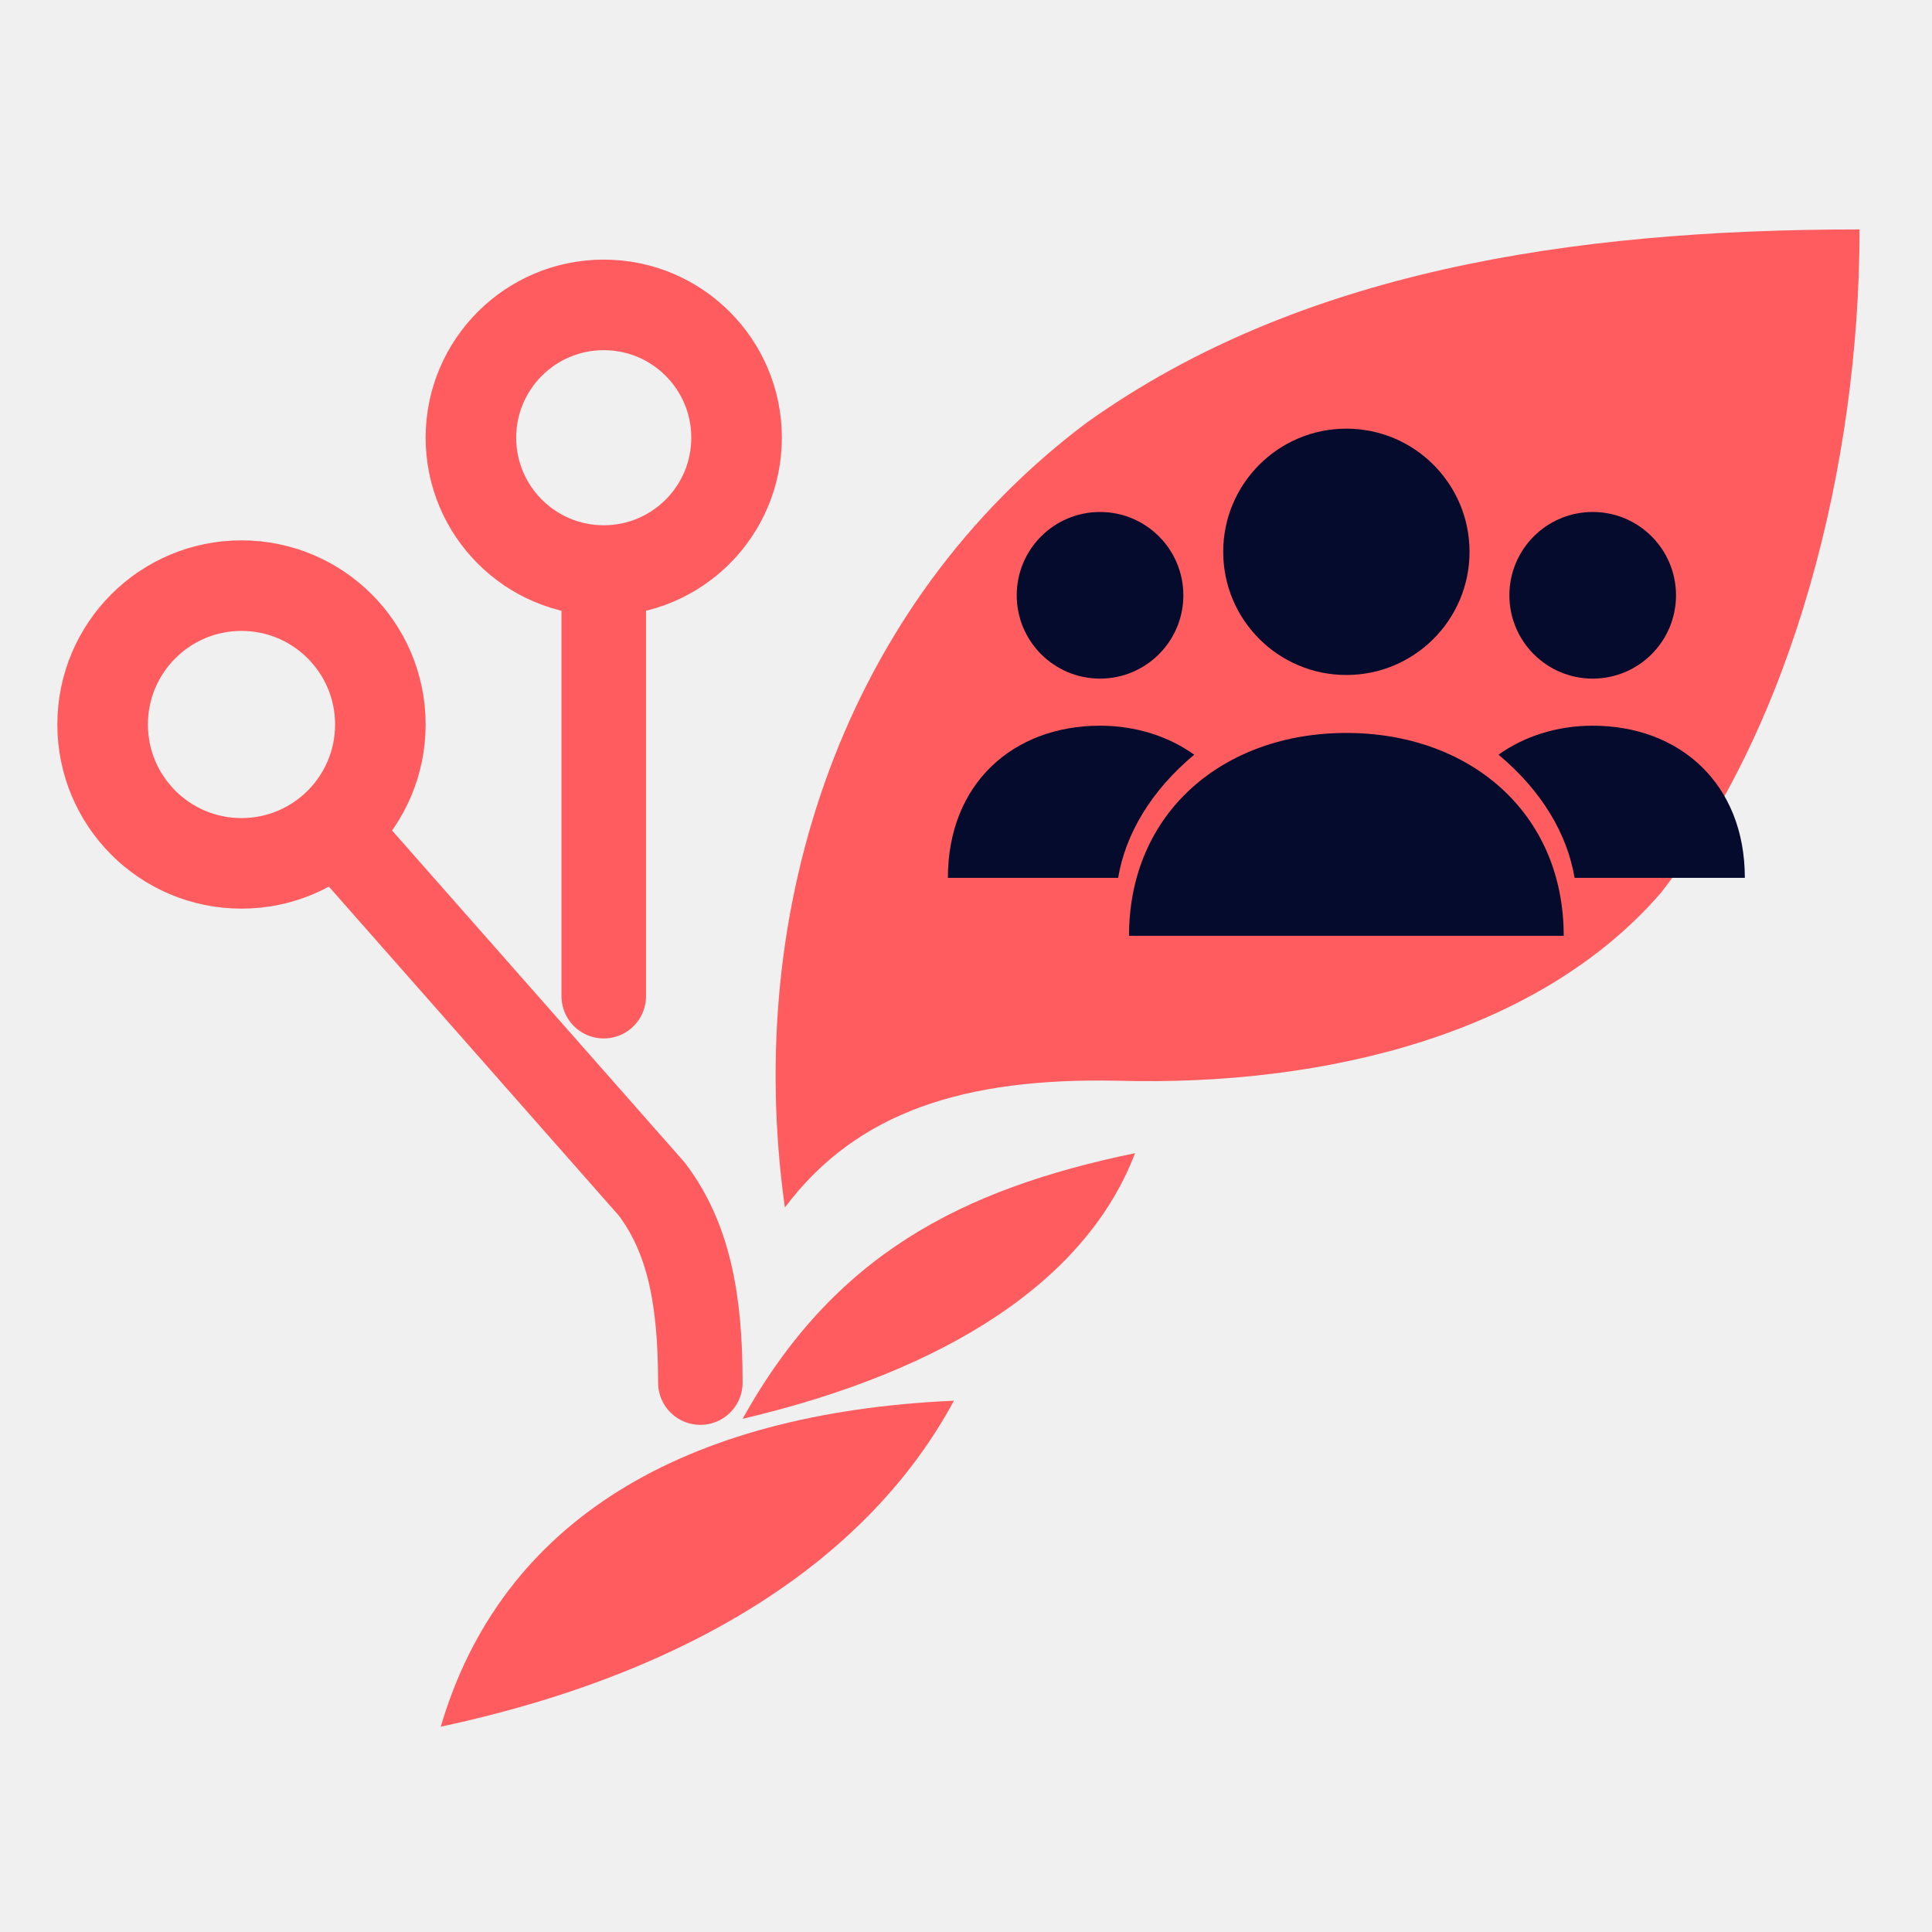
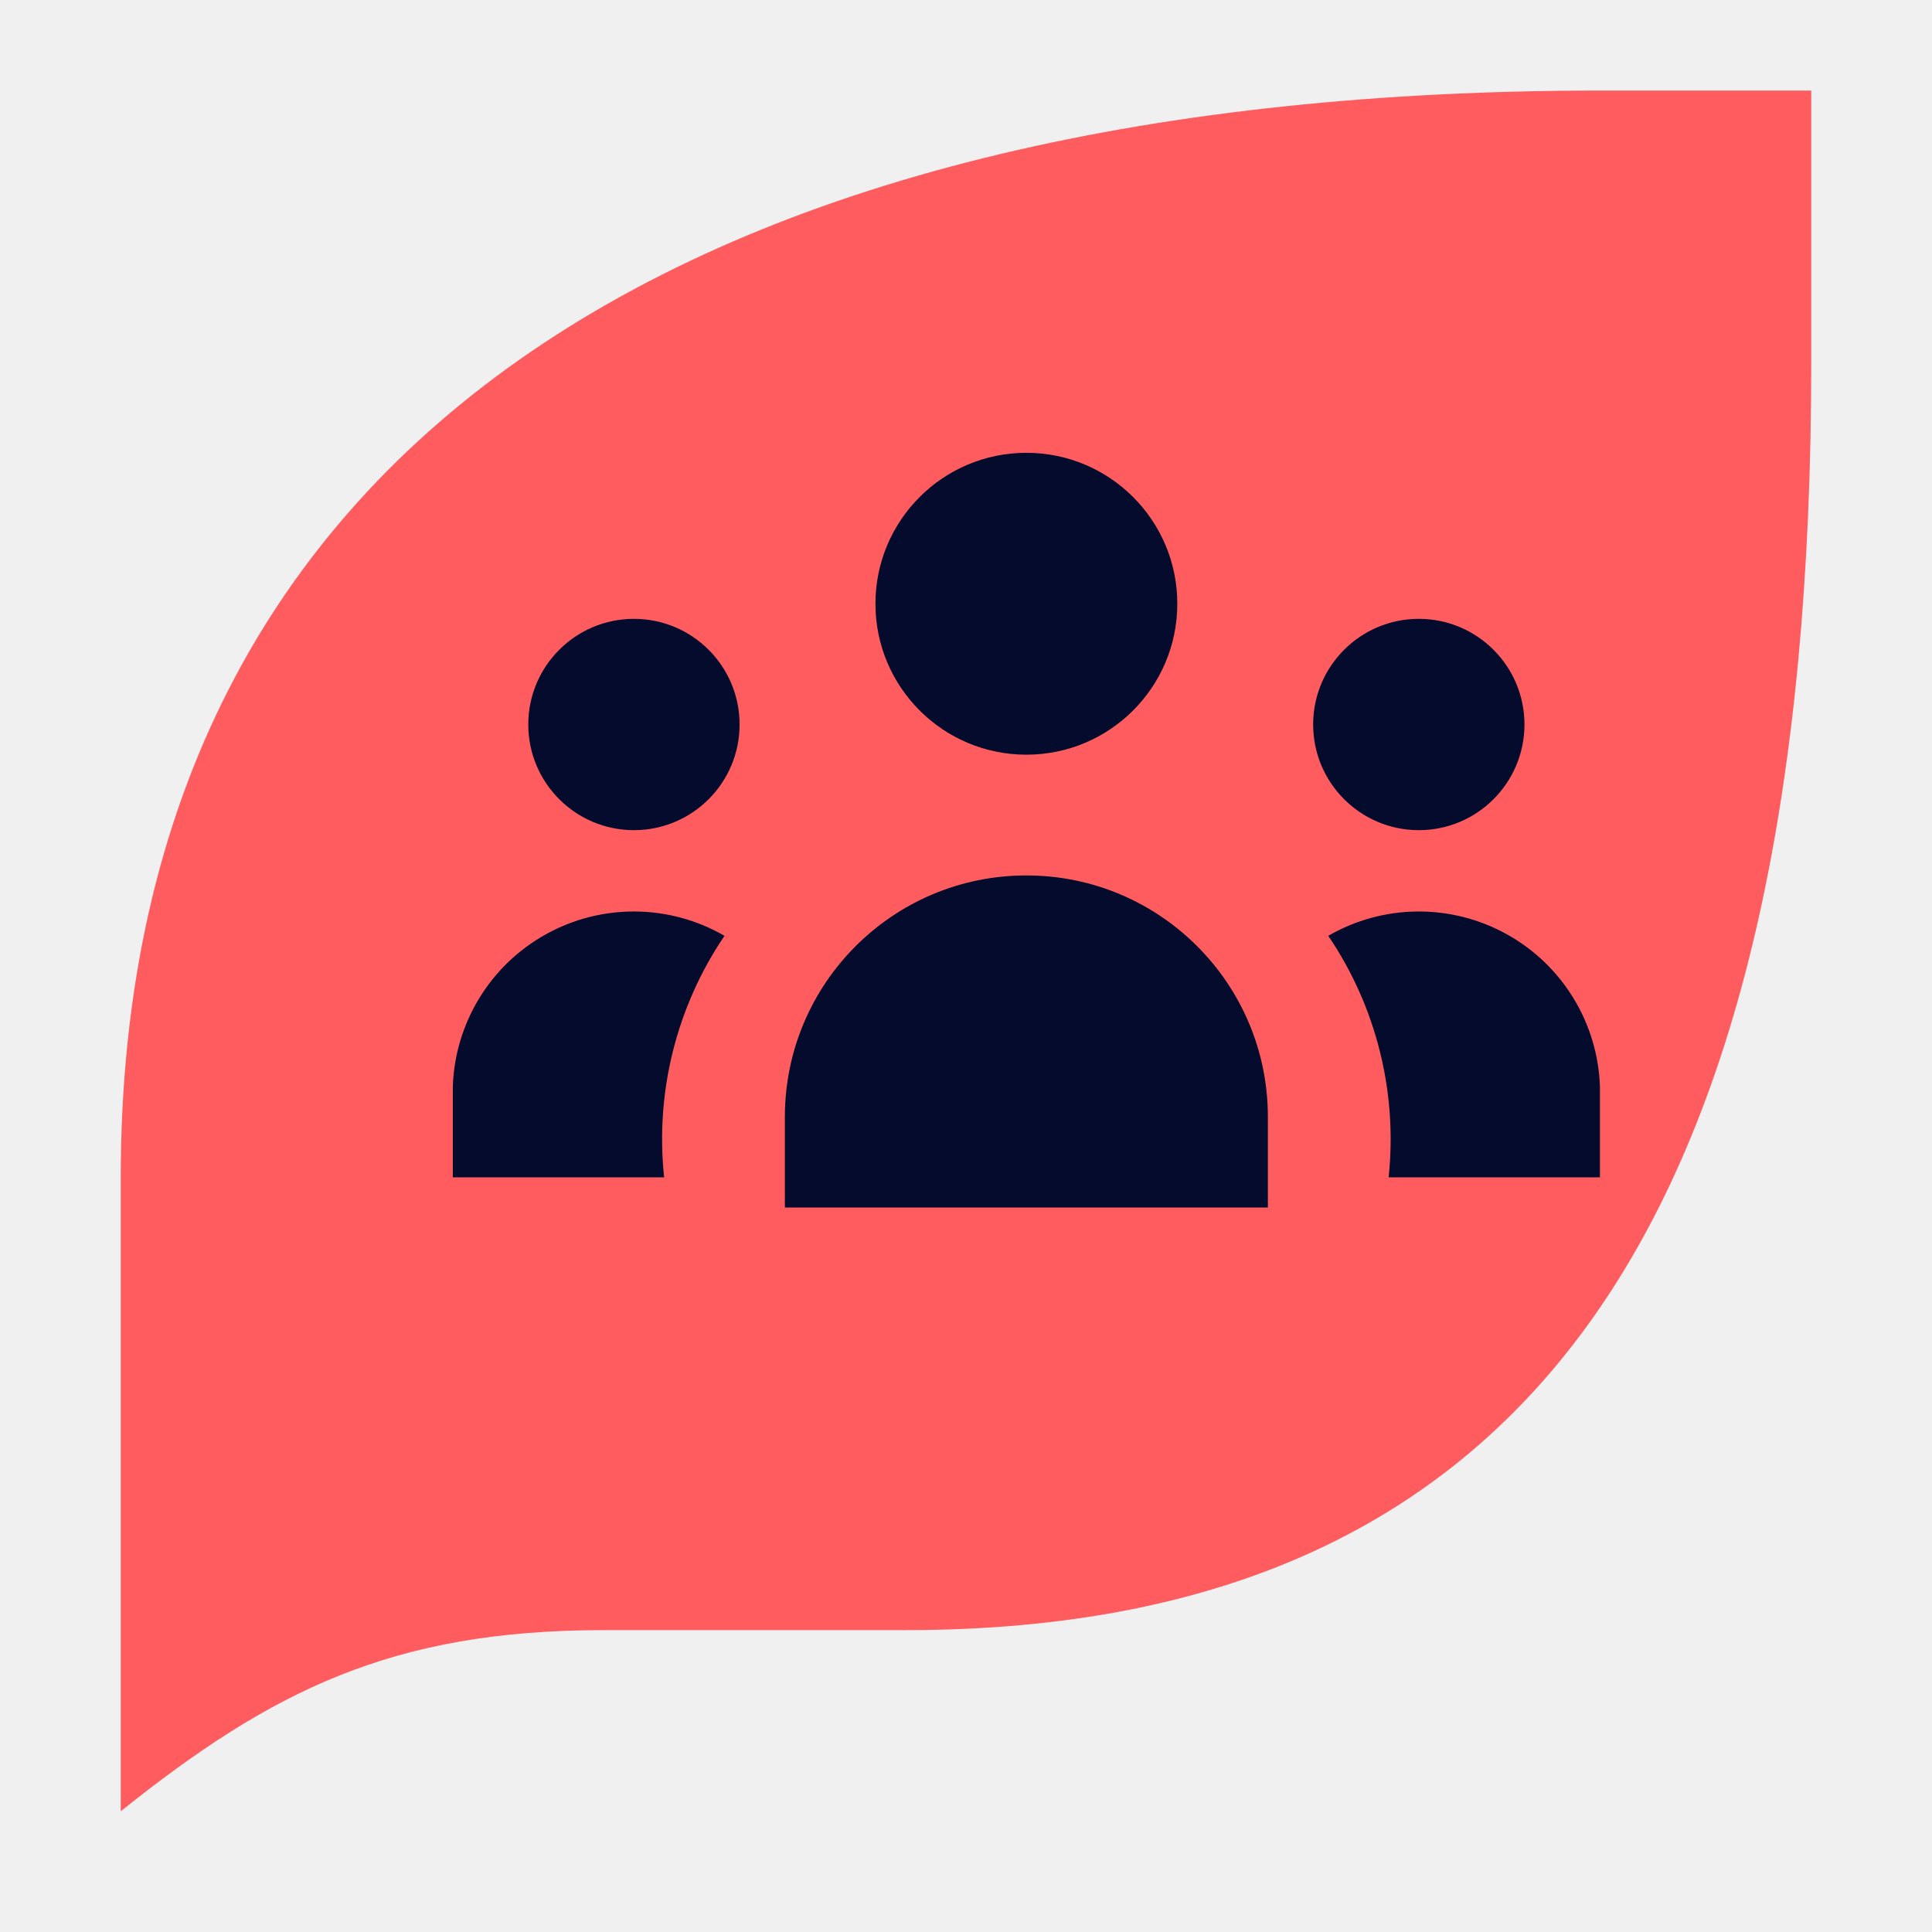
<svg xmlns="http://www.w3.org/2000/svg" viewBox="0 0 64 64">
  <style>svg{color:#ff5c5f}.detail{fill:#040b2d}</style>
-   <g fill="none" stroke="currentColor" stroke-linecap="round" stroke-linejoin="round">
-     <circle cx="8" cy="24" r="4.6" stroke-width="3" />
-     <circle cx="20" cy="14.5" r="4.4" stroke-width="3" />
-     <path d="M20 19v14" stroke-width="2.8" />
-     <path d="M11.2 27.6 21.6 39.4c1.2 1.6 1.6 3.6 1.6 6.4" stroke-width="2.8" />
-   </g>
-   <g fill="currentColor">
-     <path d="M26 40C24.6 30 28 20 36 14 43 9 52 7.6 61.6 7.6 61.6 15.4 59.4 24 55 29.6 51 34.2 44 36 37 35.8 32 35.7 28.4 36.8 26 40Z" />
-     <path d="M24.6 47C27.6 41.6 31.8 39.4 37.6 38.2 36 42.4 31.4 45.4 24.6 47Z" />
-     <path d="M14.6 57.2C16.6 50.4 22.6 46.8 31.6 46.4 28.8 51.6 23 55.4 14.6 57.2Z" />
-   </g>
-   <g class="detail" fill="#ffffff" transform="translate(44.6 22.6) scale(1.2) translate(-44.6 -22.6)">
-     <circle cx="44.6" cy="19" r="3.4" />
-     <circle cx="37.8" cy="20.2" r="2.3" />
-     <circle cx="51.4" cy="20.2" r="2.3" />
-     <path d="M38.6 29.6c0-3.4 2.6-5.6 6-5.6s6 2.2 6 5.6Z" />
-     <path d="M33.6 28c0-2.6 1.8-4.2 4.2-4.2 1 0 1.9.3 2.6.8-1.2 1-1.9 2.2-2.1 3.4Z" />
-     <path d="M55.6 28c0-2.6-1.8-4.2-4.2-4.2-1 0-1.9.3-2.6.8 1.2 1 1.9 2.2 2.1 3.4Z" />
+   <path fill="currentColor" d="M4 60V39C4 14 24 3 53 3h7v9c0 28-9 42-30 42H20c-7 0-11 2-16 6Z" />
+   <g class="detail" fill="#ffffff">
+     <circle cx="34" cy="20" r="5" />
+     <circle cx="21" cy="24" r="3.5" />
+     <circle cx="47" cy="24" r="3.5" />
+     <path d="M26 40v-3a8 8 0 0 1 16 0v3Z" />
+     <path d="M15 39v-3a6 6 0 0 1 9-5 12 12 0 0 0-2 8Z" />
+     <path d="M46 39a12 12 0 0 0-2-8 6 6 0 0 1 9 5v3Z" />
  </g>
</svg>
